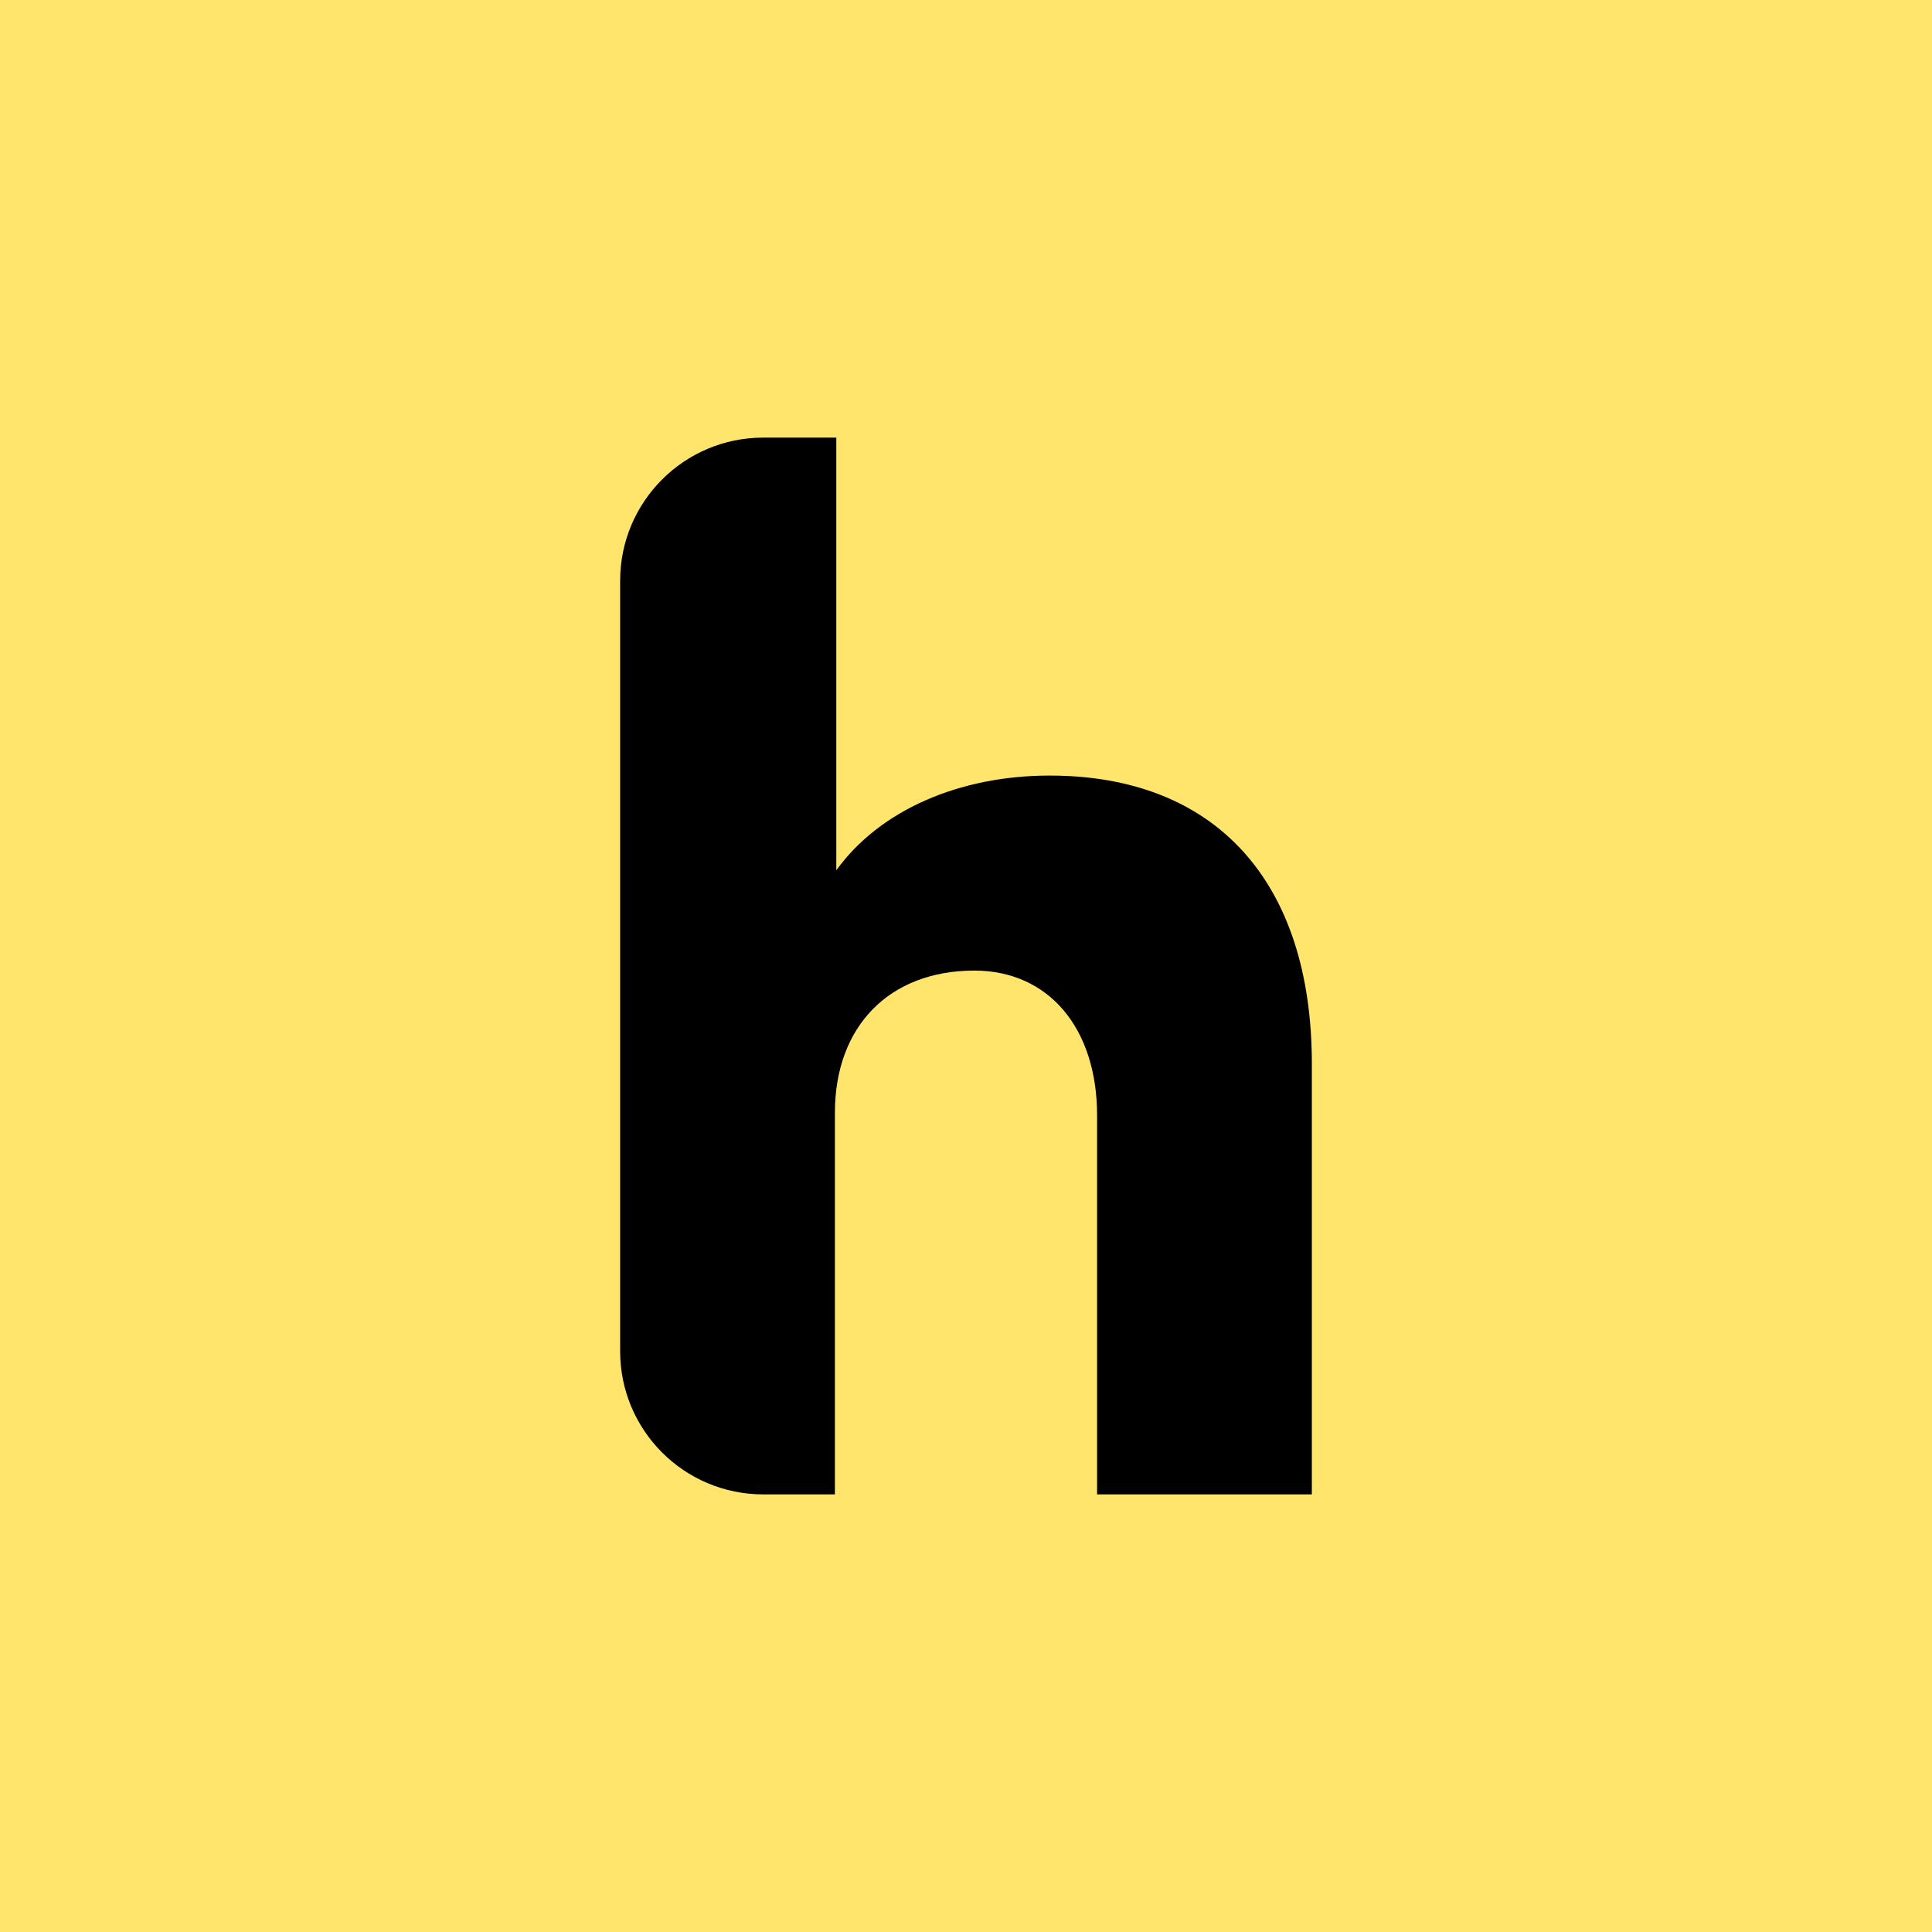
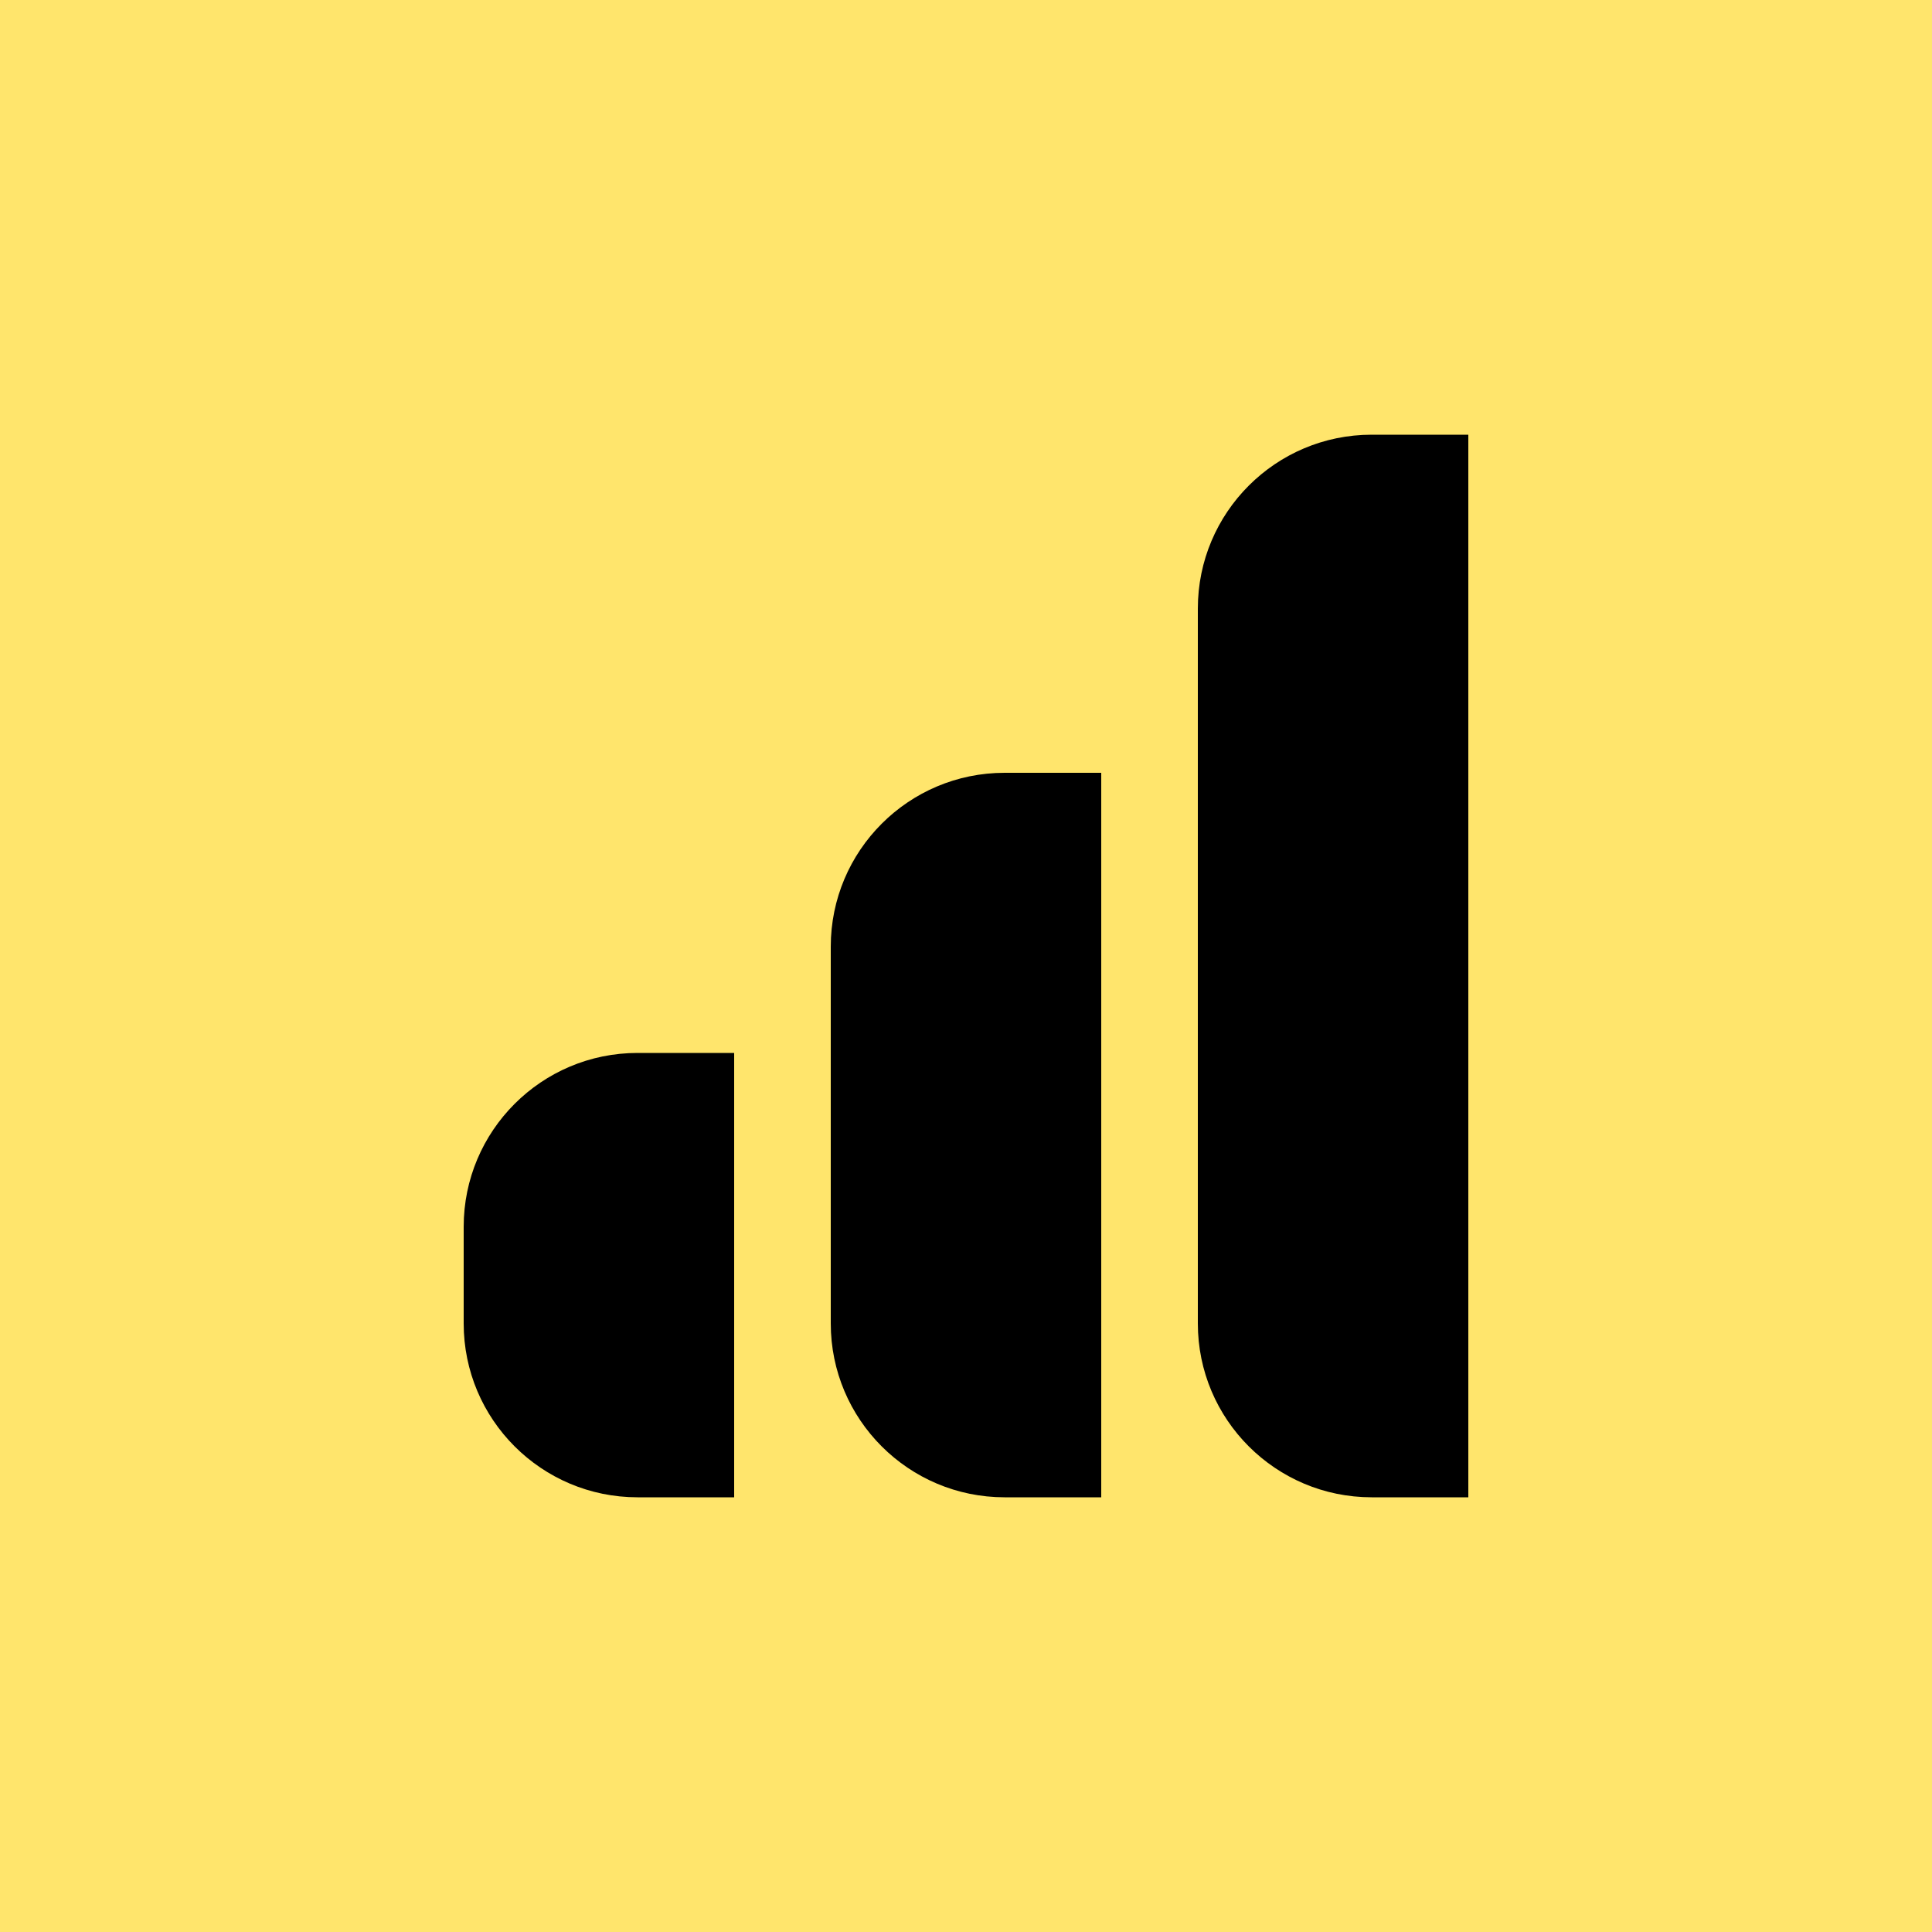
<svg xmlns="http://www.w3.org/2000/svg" width="162" height="162" viewBox="0 0 162 162" fill="none">
  <rect width="162" height="162" fill="#FFE56C" />
-   <path d="M70.008 125.306H64C57.373 125.306 52 119.933 52 113.306V48.694C52 42.067 57.373 36.694 64 36.694H70.125V72.975C73.75 67.952 80.415 65.032 88.016 65.032C101.931 65.032 110 73.909 110 89.211V125.306H91.992V93.533C91.992 86.174 87.899 81.385 81.702 81.385C74.569 81.385 70.008 86.057 70.008 93.3V125.306Z" fill="black" />
+   <g transform="scale(0.405)" fill="black">
+     <path d="M132 218H152V310H132A36 36 0 0 1 96 274V254A36 36 0 0 1 132 218Z" />
+     <path d="M208 160H228V310H208A36 36 0 0 1 172 274V196A36 36 0 0 1 208 160Z" />
+     <path d="M284 90H304V310H284A36 36 0 0 1 248 274V126A36 36 0 0 1 284 90Z" />
+   </g>
</svg>
